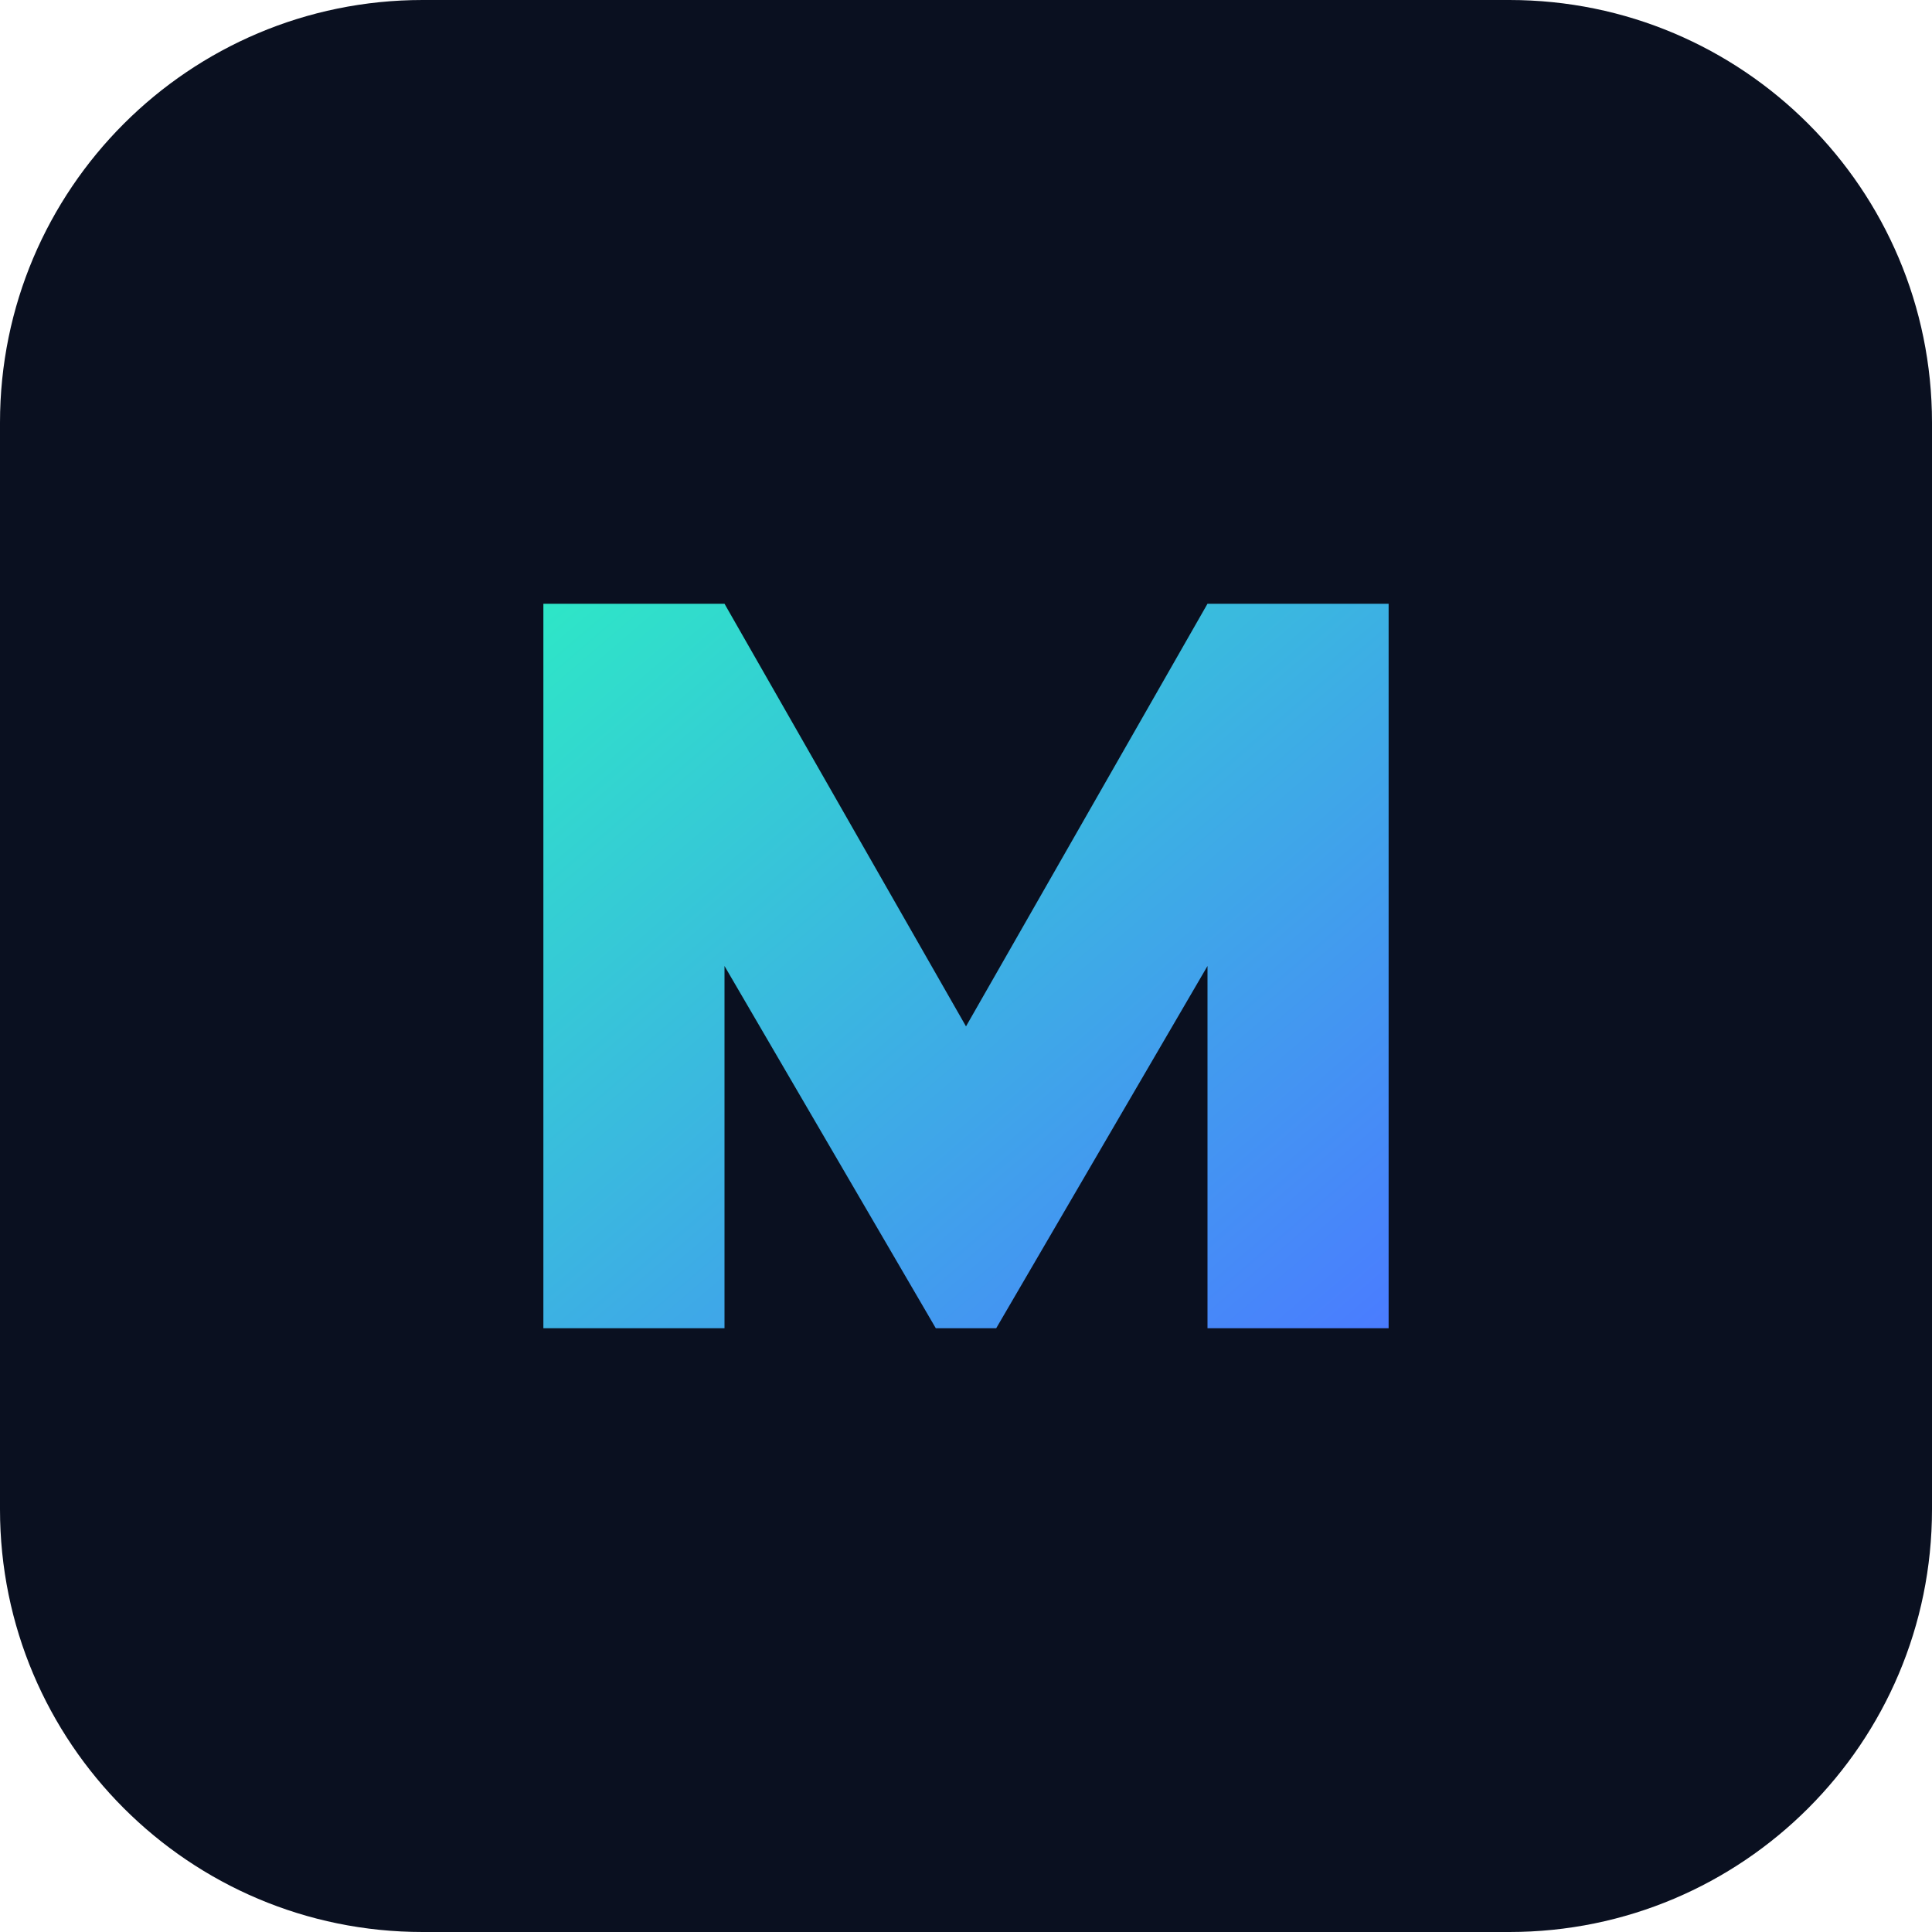
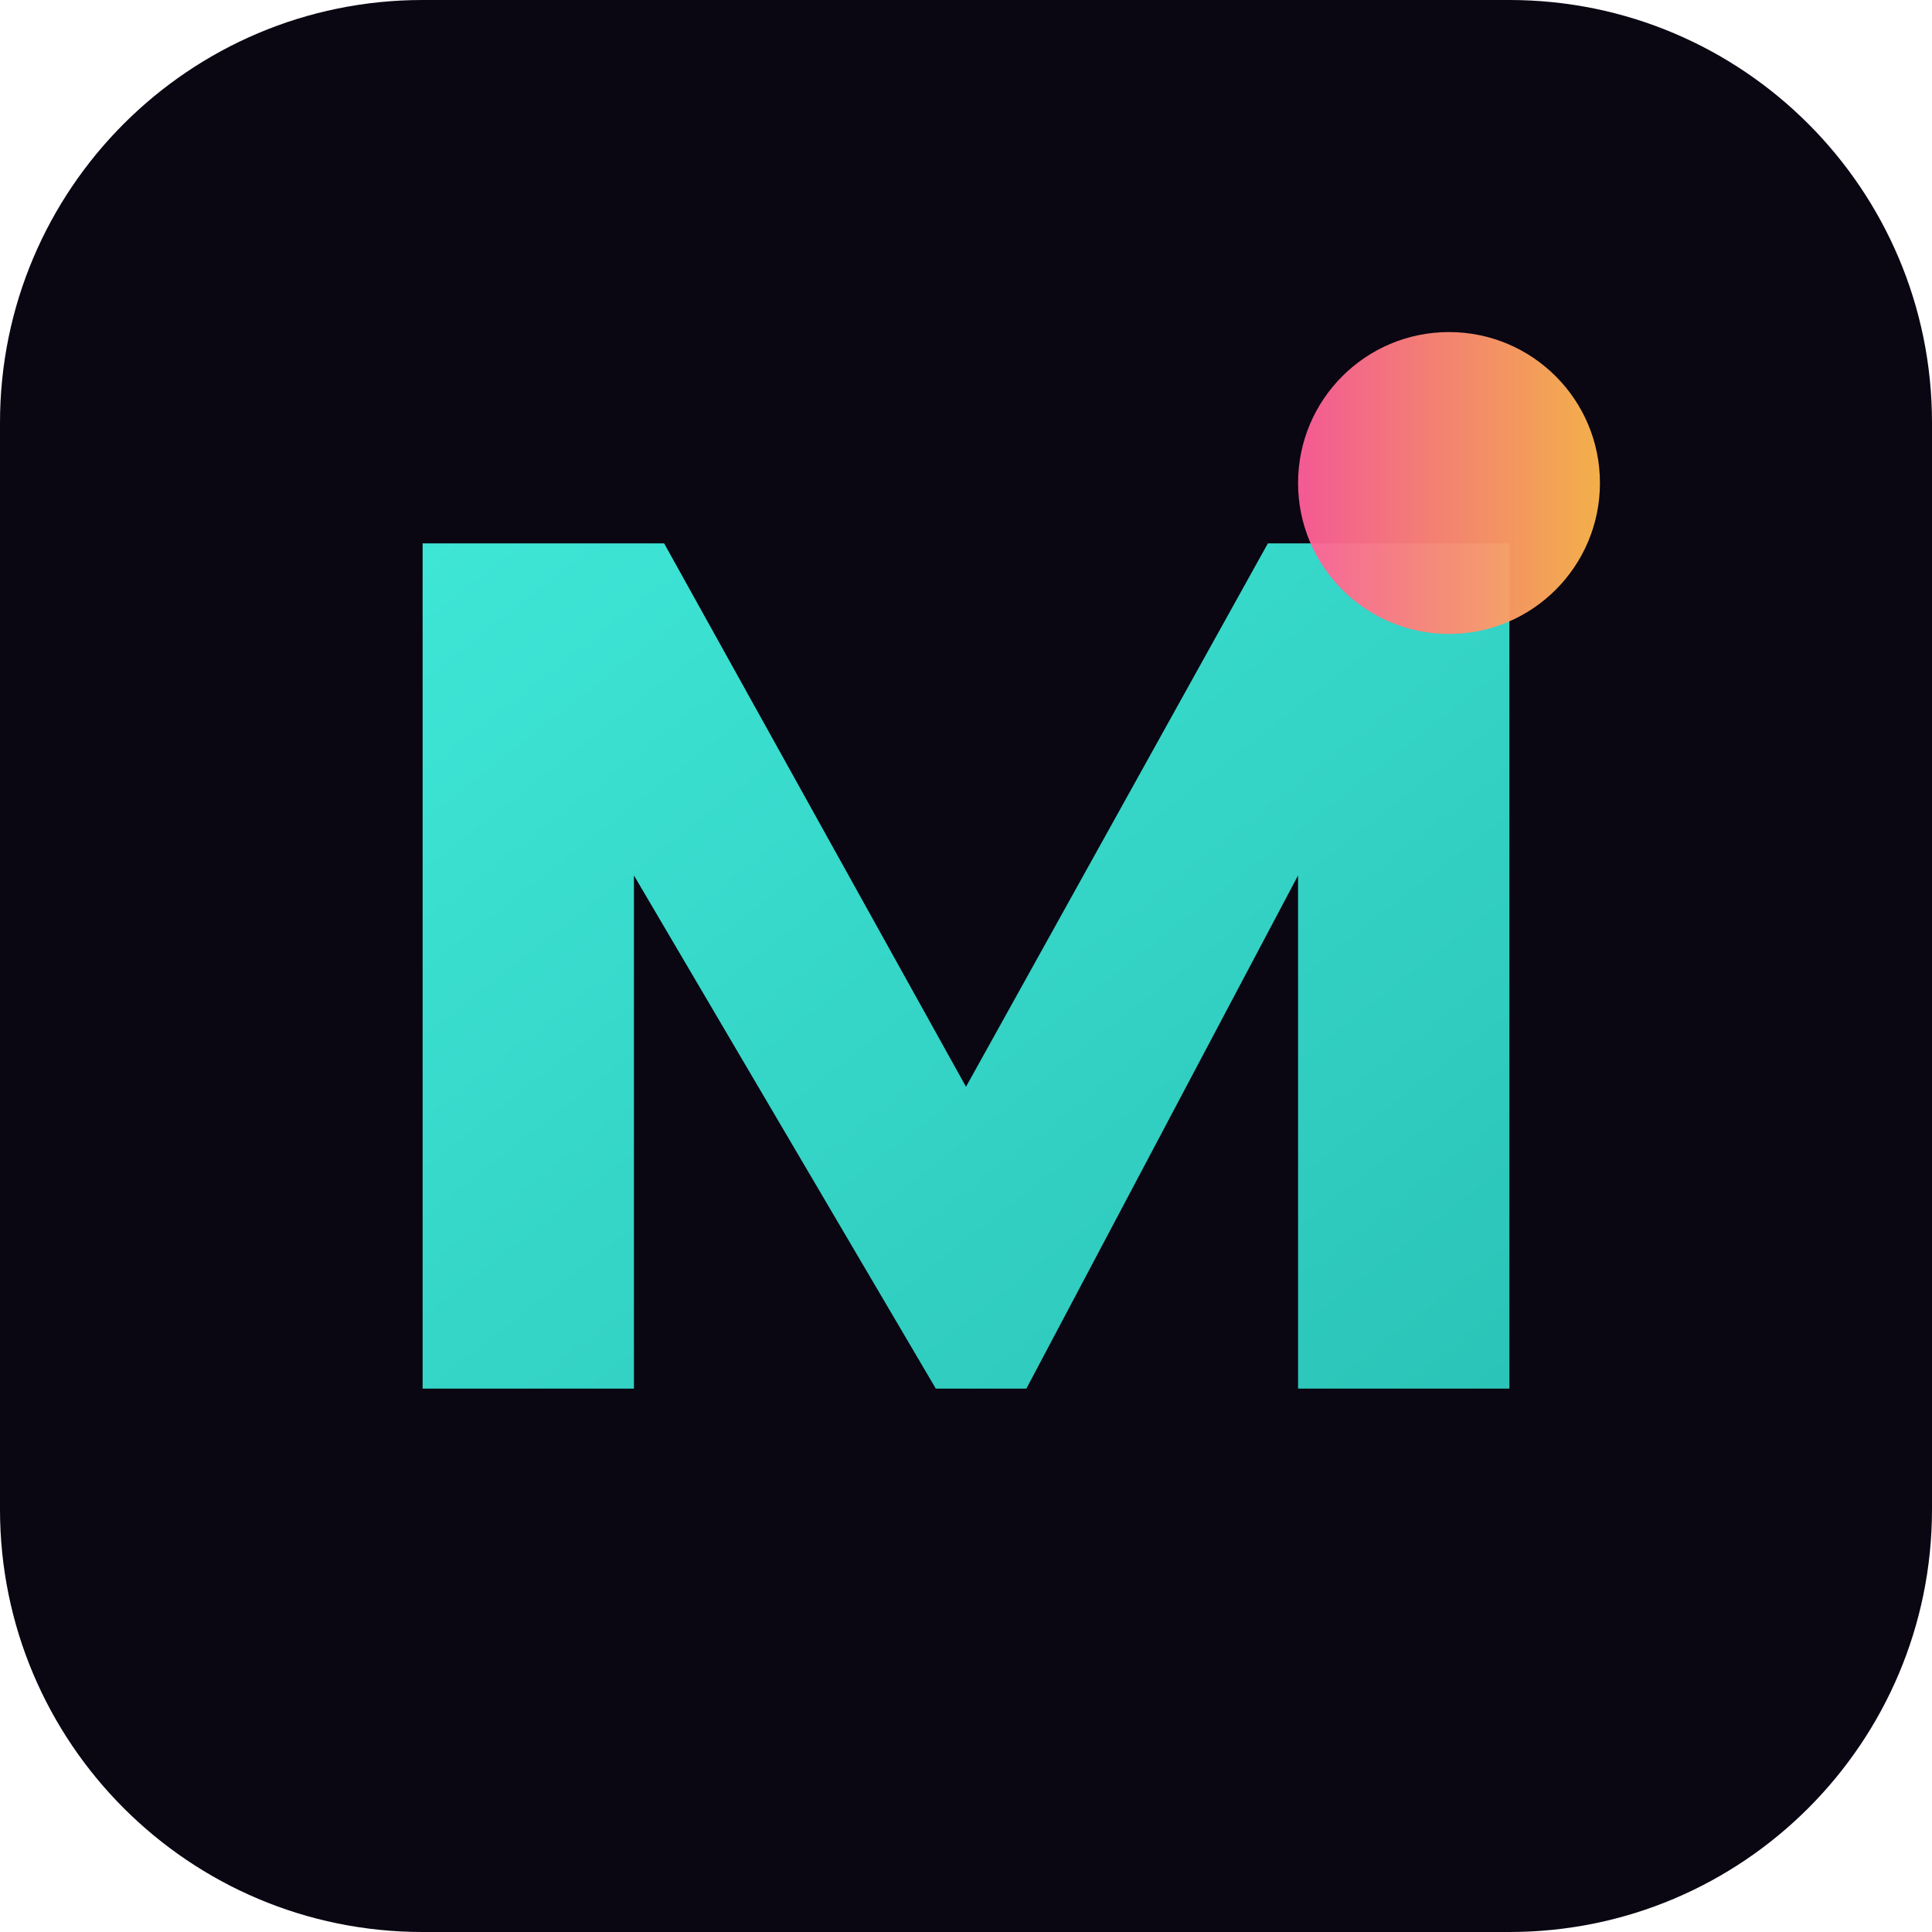
<svg xmlns="http://www.w3.org/2000/svg" viewBox="0 0 64 64" role="img" aria-label="MedLat">
  <defs>
-     <linearGradient id="g" x1="0%" y1="0%" x2="100%" y2="100%">
-       <stop offset="0%" style="stop-color:#2ee6c7" />
-       <stop offset="100%" style="stop-color:#4a7cff" />
+     <linearGradient id="med" x1="0%" y1="0%" x2="100%" y2="100%">
+       <stop offset="0%" style="stop-color:#3ee6d6" />
+       <stop offset="100%" style="stop-color:#2bc4b8" />
+     </linearGradient>
+     <linearGradient id="lad" x1="0%" y1="0%" x2="100%" y2="0%">
+       <stop offset="0%" style="stop-color:#ff5e9a" />
+       <stop offset="100%" style="stop-color:#ffb84d" />
    </linearGradient>
  </defs>
-   <rect width="64" height="64" rx="14" fill="#0a1020" />
-   <path fill="url(#g)" d="M18 44V20h6l8 14 8-14h6v24h-6V32l-7 12h-2L24 32v12h-6z" />
+   <rect width="64" height="64" rx="14" fill="#0a0612" />
+   <path fill="url(#med)" d="M14 46V18h8l10 18 10-18h8v28h-7V29l-9 17h-3L21 29v17h-7z" />
+   <circle cx="48" cy="16" r="5" fill="url(#lad)" opacity="0.95" />
</svg>
